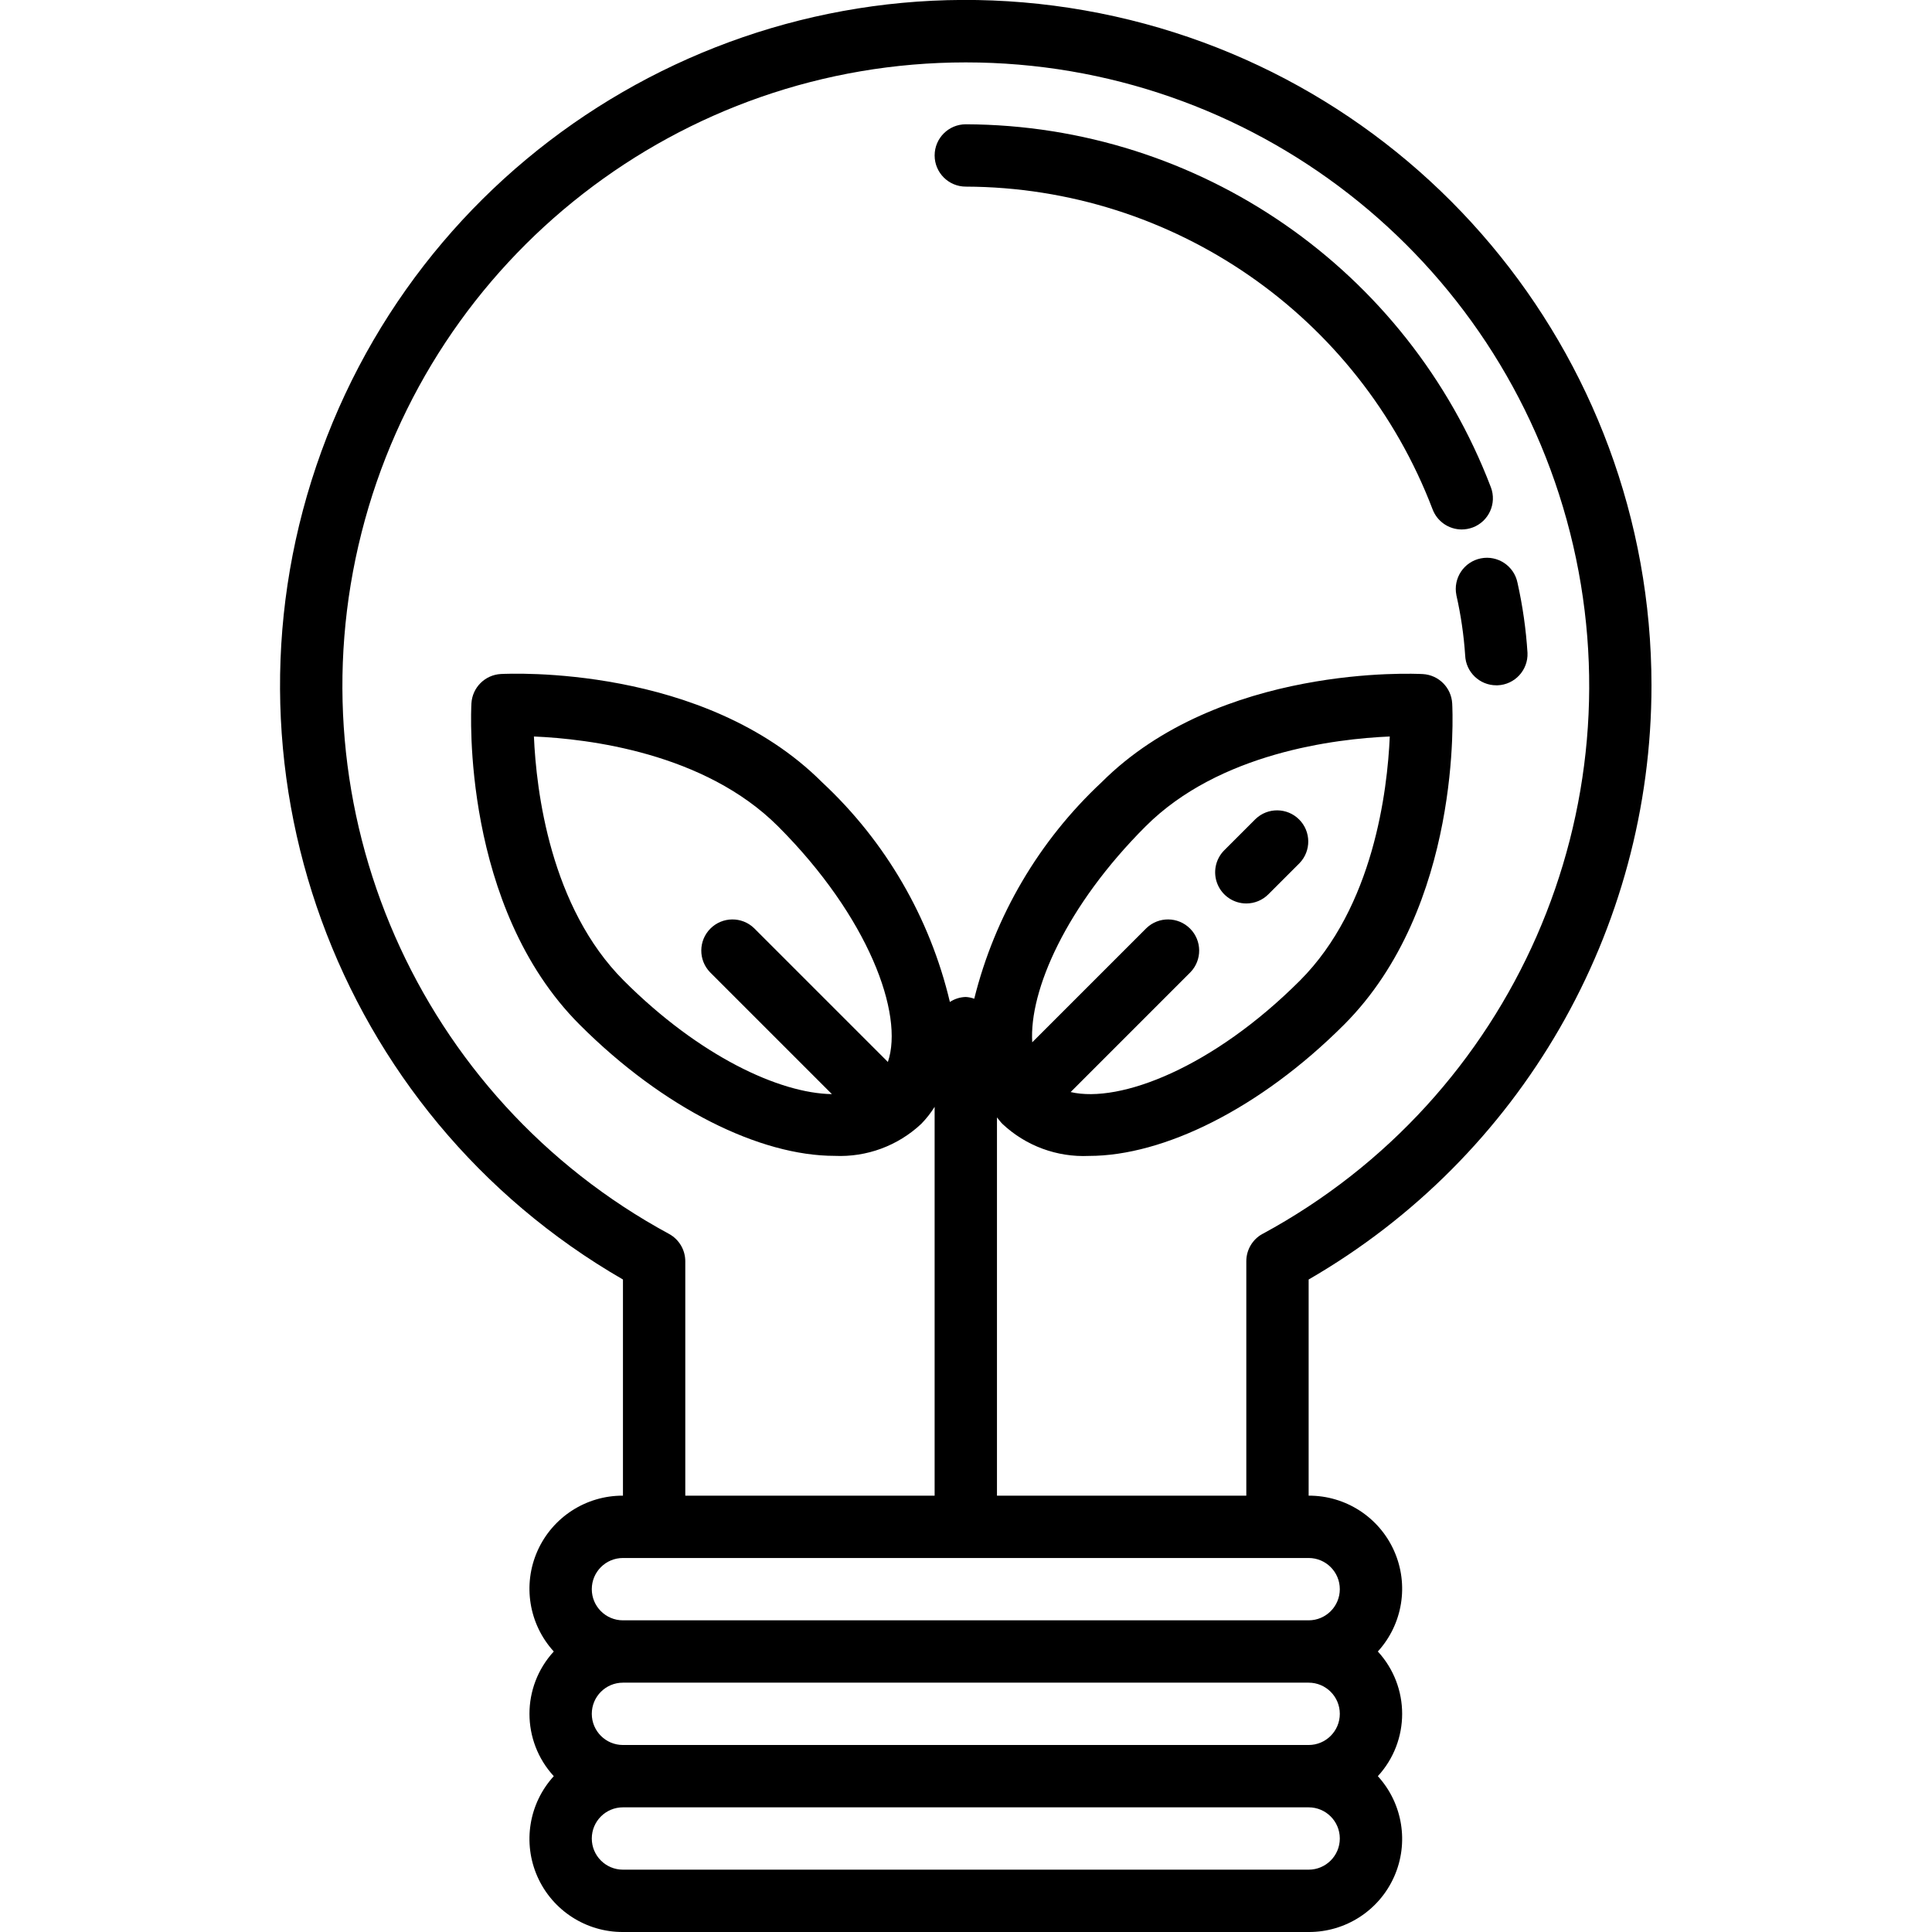
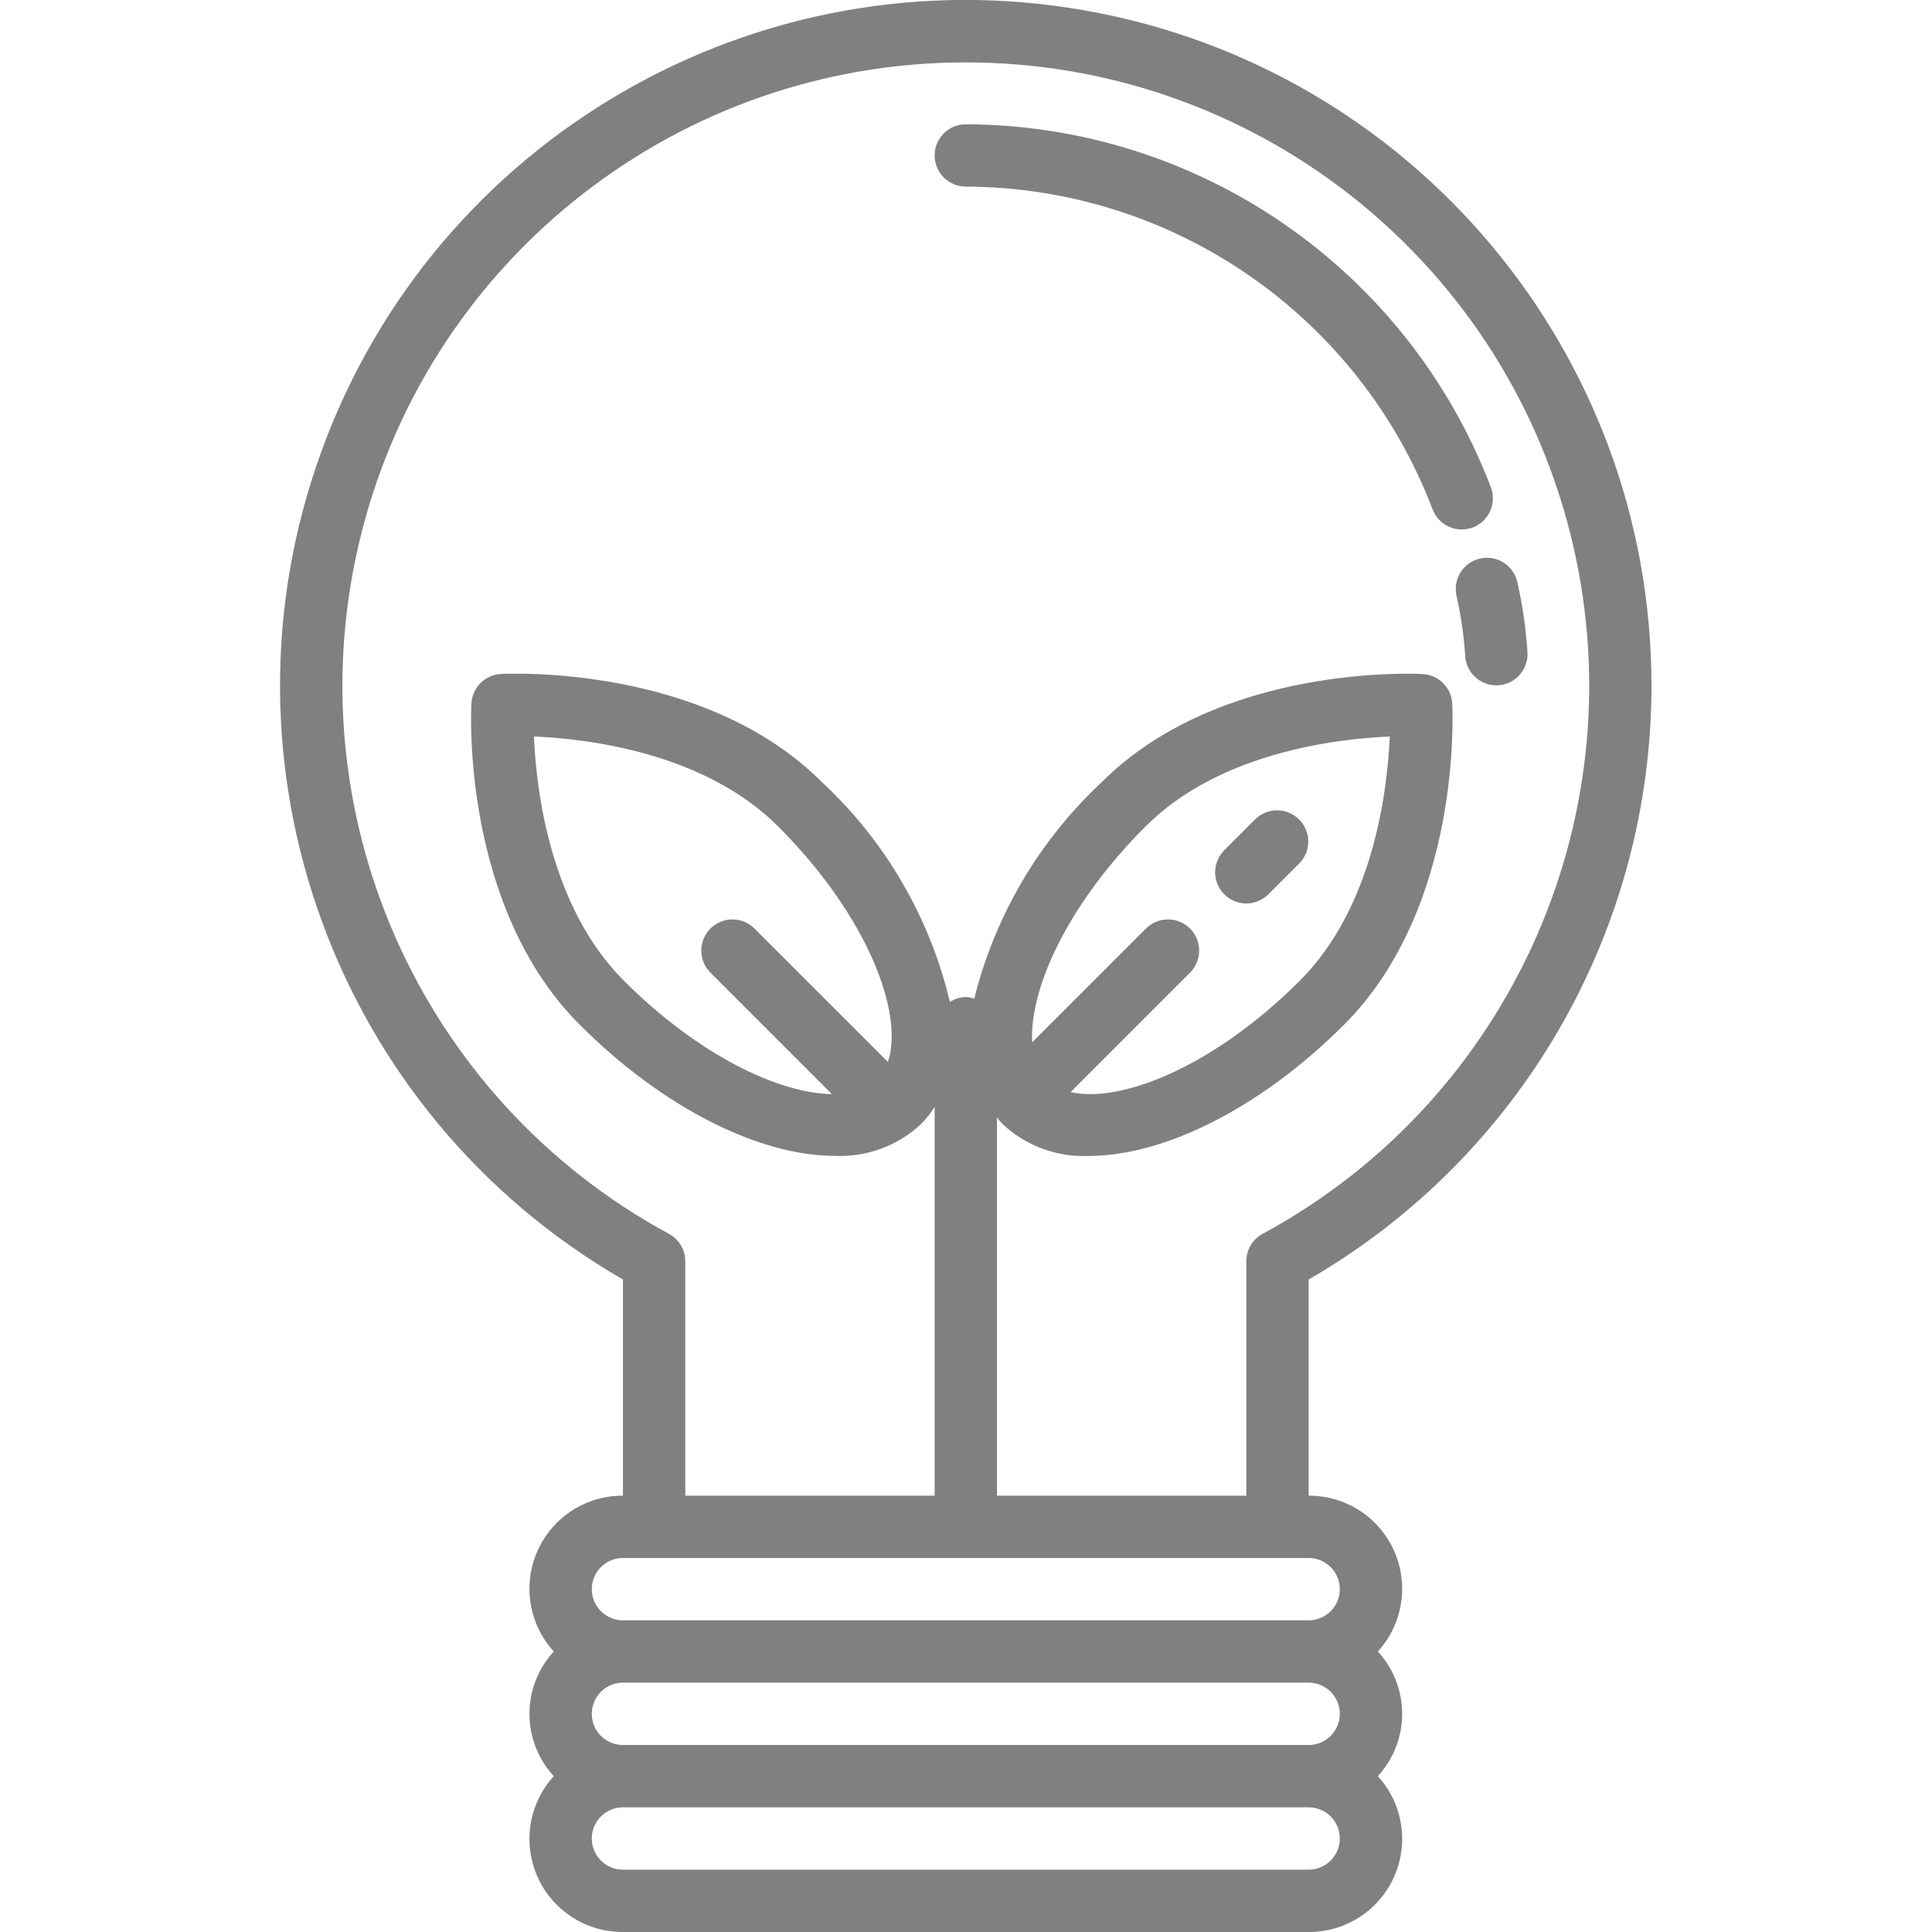
<svg xmlns="http://www.w3.org/2000/svg" height="495pt" viewBox="-71 0 495 495.901" width="495pt">
-   <path d="m352.449 175.902c-.047-85.402-61.395-158.441-145.504-173.238-84.105-14.801-166.699 32.918-195.891 113.172-29.195 80.254 3.438 169.887 77.395 212.586v55.48c-9.484-.043-18.094 5.527-21.945 14.195-3.848 8.672-2.207 18.797 4.188 25.805-8.32 9.043-8.32 22.953 0 32-6.395 7.004-8.035 17.129-4.188 25.801 3.852 8.668 12.461 14.238 21.945 14.199h176c9.484.039 18.098-5.531 21.945-14.199 3.852-8.672 2.207-18.797-4.184-25.801 8.32-9.047 8.32-22.957 0-32 6.391-7.008 8.035-17.133 4.184-25.805-3.848-8.668-12.461-14.238-21.945-14.195v-55.48c54.465-31.48 88.004-89.617 88-152.52zm-80 264c0 4.418-3.582 8-8 8h-176c-4.418 0-8-3.582-8-8 0-4.422 3.582-8 8-8h176c4.418 0 8 3.578 8 8zm-8 40h-176c-4.418 0-8-3.582-8-8 0-4.422 3.582-8 8-8h176c4.418 0 8 3.578 8 8 0 4.418-3.582 8-8 8zm8-72c0 4.418-3.582 8-8 8h-176c-4.418 0-8-3.582-8-8 0-4.422 3.582-8 8-8h176c4.418 0 8 3.578 8 8zm-49.84-195.801c18.891-18.891 48.738-22.465 62.664-23.059-.605 13.922-4.176 43.762-23.062 62.656-22.266 22.258-46.121 31.562-58.855 28.609l30.75-30.754c3.031-3.137 2.988-8.125-.098-11.211-3.086-3.086-8.074-3.133-11.215-.098l-29.293 29.293c-.816-13.301 8.711-35.047 29.109-55.438zm30.016 104.598c-2.578 1.402-4.18 4.105-4.176 7.043v60.16h-64v-97.09c.465.551.875 1.145 1.387 1.656 5.988 5.641 14.012 8.609 22.23 8.23 19.105 0 43.855-12.07 65.457-33.672 30.293-30.293 27.895-80.344 27.773-82.461-.223-4.07-3.473-7.32-7.543-7.547-2.094-.109-52.152-2.527-82.465 27.785-16.027 14.973-27.375 34.266-32.672 55.551-.695-.258-1.426-.41-2.168-.453-1.457.035-2.871.48-4.086 1.285-5.117-21.629-16.531-41.254-32.801-56.398-30.305-30.297-80.359-27.887-82.465-27.785-4.07.227-7.316 3.477-7.543 7.543-.121 2.121-2.512 52.168 27.785 82.465 21.598 21.602 46.344 33.672 65.445 33.672 8.219.383 16.238-2.582 22.234-8.215 1.297-1.328 2.445-2.793 3.43-4.367v99.801h-64v-60.16c0-2.93-1.602-5.625-4.176-7.027-64.398-34.863-96.906-109.004-78.922-179.992 17.98-70.988 81.867-120.707 155.098-120.707 73.234 0 137.117 49.719 155.102 120.707 17.984 70.988-14.523 145.129-78.926 179.992zm-96.176-44.117-34.336-34.336c-3.137-3.035-8.129-2.988-11.215.098-3.086 3.086-3.129 8.074-.098 11.211l31.281 31.281c-13.414-.191-34.023-9.734-53.422-29.137-18.891-18.895-22.465-48.734-23.066-62.656 13.93.594 43.77 4.168 62.664 23.059 23.215 23.223 32.383 48.223 28.191 60.48zm0 0" />
-   <path d="m302.363 152.742c1.156 5.09 1.914 10.266 2.262 15.477.172 4.293 3.703 7.684 8 7.684h.328c4.414-.18 7.848-3.898 7.672-8.312-.383-6.059-1.242-12.078-2.566-18-.871-4.332-5.094-7.137-9.426-6.266-4.332.871-7.137 5.094-6.262 9.426zm0 0" />
-   <path d="m306.57 135.387c4.133-1.559 6.219-6.176 4.656-10.309-21.344-55.938-74.91-92.969-134.777-93.176-4.418 0-8 3.578-8 8 0 4.418 3.582 8 8 8 53.223.18 100.84 33.098 119.809 82.82 1.176 3.113 4.152 5.176 7.48 5.18.965-.004 1.926-.18 2.832-.516zm0 0" />
-   <path d="m248.449 231.902c2.121-.004 4.156-.844 5.656-2.348l8-8c3.031-3.137 2.988-8.125-.098-11.211-3.086-3.086-8.074-3.133-11.215-.098l-8 8c-2.285 2.285-2.969 5.727-1.73 8.715 1.238 2.988 4.152 4.938 7.387 4.941zm0 0" />
+   <path fill="gray" d="m352.449 175.902c-.047-85.402-61.395-158.441-145.504-173.238-84.105-14.801-166.699 32.918-195.891 113.172-29.195 80.254 3.438 169.887 77.395 212.586v55.48c-9.484-.043-18.094 5.527-21.945 14.195-3.848 8.672-2.207 18.797 4.188 25.805-8.32 9.043-8.32 22.953 0 32-6.395 7.004-8.035 17.129-4.188 25.801 3.852 8.668 12.461 14.238 21.945 14.199h176c9.484.039 18.098-5.531 21.945-14.199 3.852-8.672 2.207-18.797-4.184-25.801 8.32-9.047 8.32-22.957 0-32 6.391-7.008 8.035-17.133 4.184-25.805-3.848-8.668-12.461-14.238-21.945-14.195v-55.48c54.465-31.48 88.004-89.617 88-152.52zm-80 264c0 4.418-3.582 8-8 8h-176c-4.418 0-8-3.582-8-8 0-4.422 3.582-8 8-8h176c4.418 0 8 3.578 8 8zm-8 40h-176c-4.418 0-8-3.582-8-8 0-4.422 3.582-8 8-8h176c4.418 0 8 3.578 8 8 0 4.418-3.582 8-8 8zm8-72c0 4.418-3.582 8-8 8h-176c-4.418 0-8-3.582-8-8 0-4.422 3.582-8 8-8h176c4.418 0 8 3.578 8 8zm-49.84-195.801c18.891-18.891 48.738-22.465 62.664-23.059-.605 13.922-4.176 43.762-23.062 62.656-22.266 22.258-46.121 31.562-58.855 28.609l30.75-30.754c3.031-3.137 2.988-8.125-.098-11.211-3.086-3.086-8.074-3.133-11.215-.098l-29.293 29.293c-.816-13.301 8.711-35.047 29.109-55.438zm30.016 104.598c-2.578 1.402-4.18 4.105-4.176 7.043v60.16h-64v-97.09c.465.551.875 1.145 1.387 1.656 5.988 5.641 14.012 8.609 22.23 8.23 19.105 0 43.855-12.07 65.457-33.672 30.293-30.293 27.895-80.344 27.773-82.461-.223-4.07-3.473-7.32-7.543-7.547-2.094-.109-52.152-2.527-82.465 27.785-16.027 14.973-27.375 34.266-32.672 55.551-.695-.258-1.426-.41-2.168-.453-1.457.035-2.871.48-4.086 1.285-5.117-21.629-16.531-41.254-32.801-56.398-30.305-30.297-80.359-27.887-82.465-27.785-4.07.227-7.316 3.477-7.543 7.543-.121 2.121-2.512 52.168 27.785 82.465 21.598 21.602 46.344 33.672 65.445 33.672 8.219.383 16.238-2.582 22.234-8.215 1.297-1.328 2.445-2.793 3.43-4.367v99.801h-64v-60.16c0-2.93-1.602-5.625-4.176-7.027-64.398-34.863-96.906-109.004-78.922-179.992 17.98-70.988 81.867-120.707 155.098-120.707 73.234 0 137.117 49.719 155.102 120.707 17.984 70.988-14.523 145.129-78.926 179.992zm-96.176-44.117-34.336-34.336c-3.137-3.035-8.129-2.988-11.215.098-3.086 3.086-3.129 8.074-.098 11.211l31.281 31.281c-13.414-.191-34.023-9.734-53.422-29.137-18.891-18.895-22.465-48.734-23.066-62.656 13.93.594 43.77 4.168 62.664 23.059 23.215 23.223 32.383 48.223 28.191 60.48zm0 0" />
+   <path fill="gray" d="m302.363 152.742c1.156 5.09 1.914 10.266 2.262 15.477.172 4.293 3.703 7.684 8 7.684h.328c4.414-.18 7.848-3.898 7.672-8.312-.383-6.059-1.242-12.078-2.566-18-.871-4.332-5.094-7.137-9.426-6.266-4.332.871-7.137 5.094-6.262 9.426zm0 0" />
+   <path fill="gray" d="m306.57 135.387c4.133-1.559 6.219-6.176 4.656-10.309-21.344-55.938-74.91-92.969-134.777-93.176-4.418 0-8 3.578-8 8 0 4.418 3.582 8 8 8 53.223.18 100.84 33.098 119.809 82.82 1.176 3.113 4.152 5.176 7.48 5.18.965-.004 1.926-.18 2.832-.516zm0 0" />
+   <path fill="gray" d="m248.449 231.902c2.121-.004 4.156-.844 5.656-2.348l8-8c3.031-3.137 2.988-8.125-.098-11.211-3.086-3.086-8.074-3.133-11.215-.098l-8 8c-2.285 2.285-2.969 5.727-1.73 8.715 1.238 2.988 4.152 4.938 7.387 4.941zm0 0" />
</svg>
